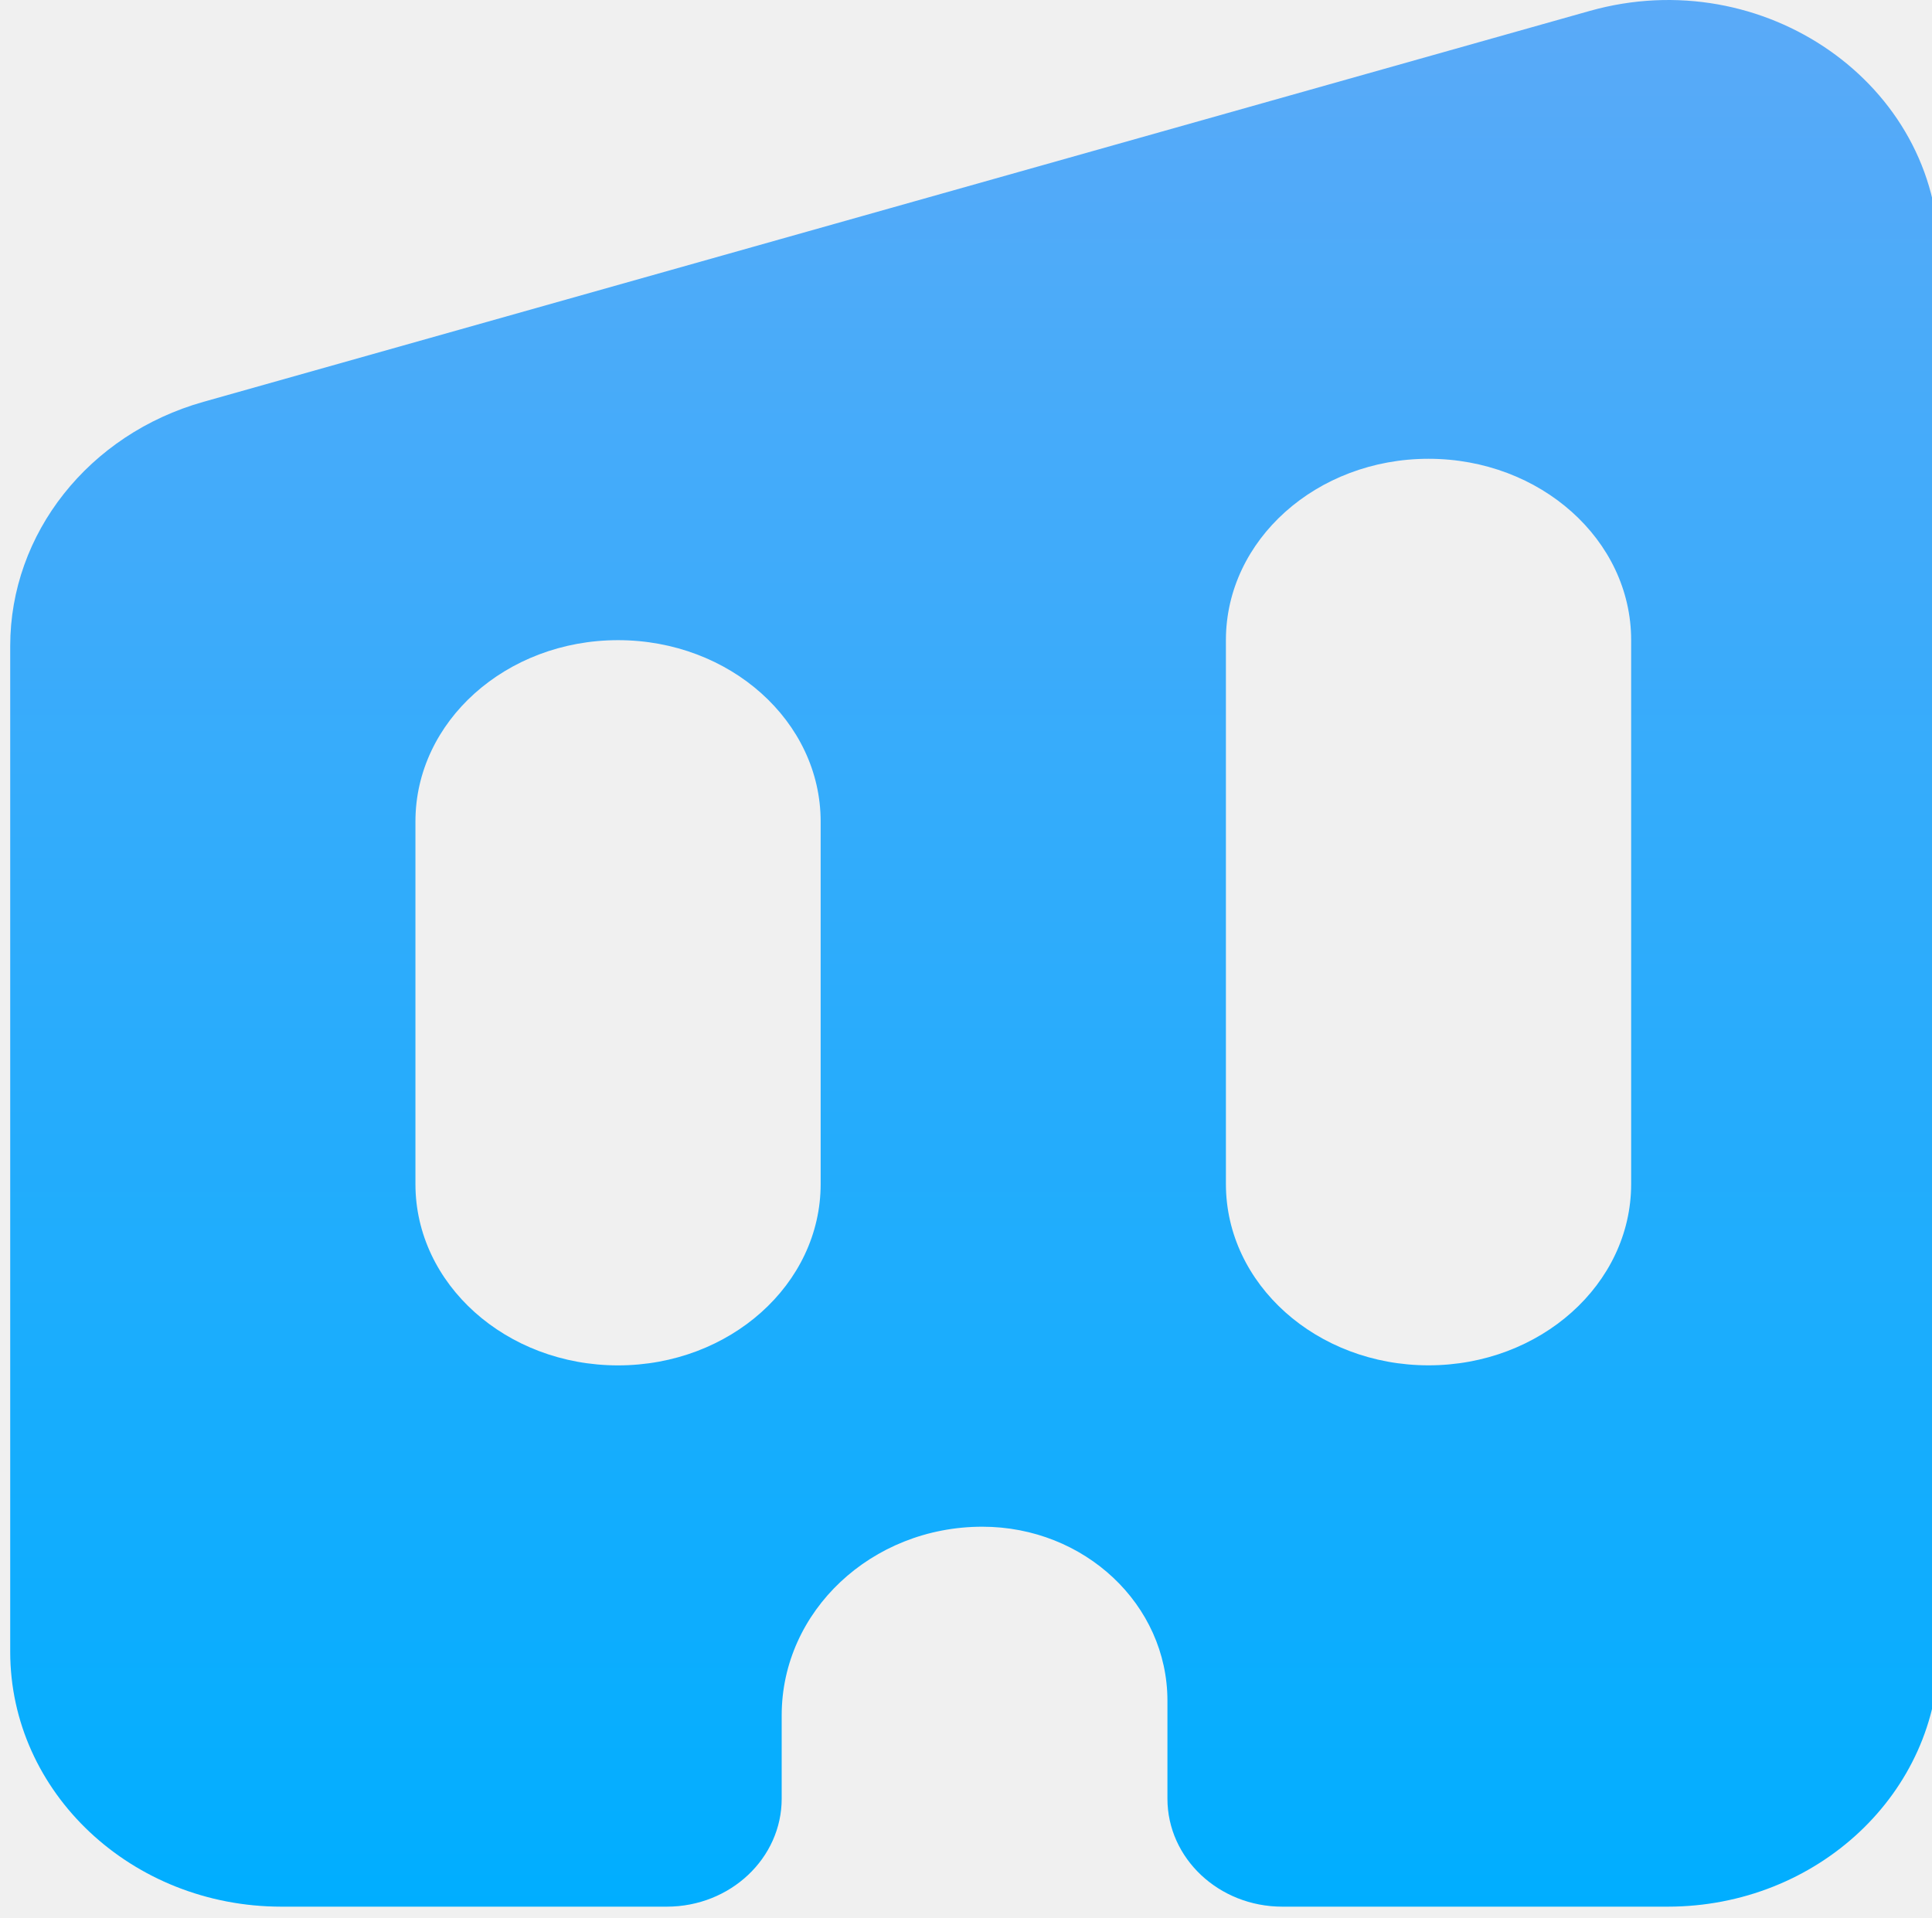
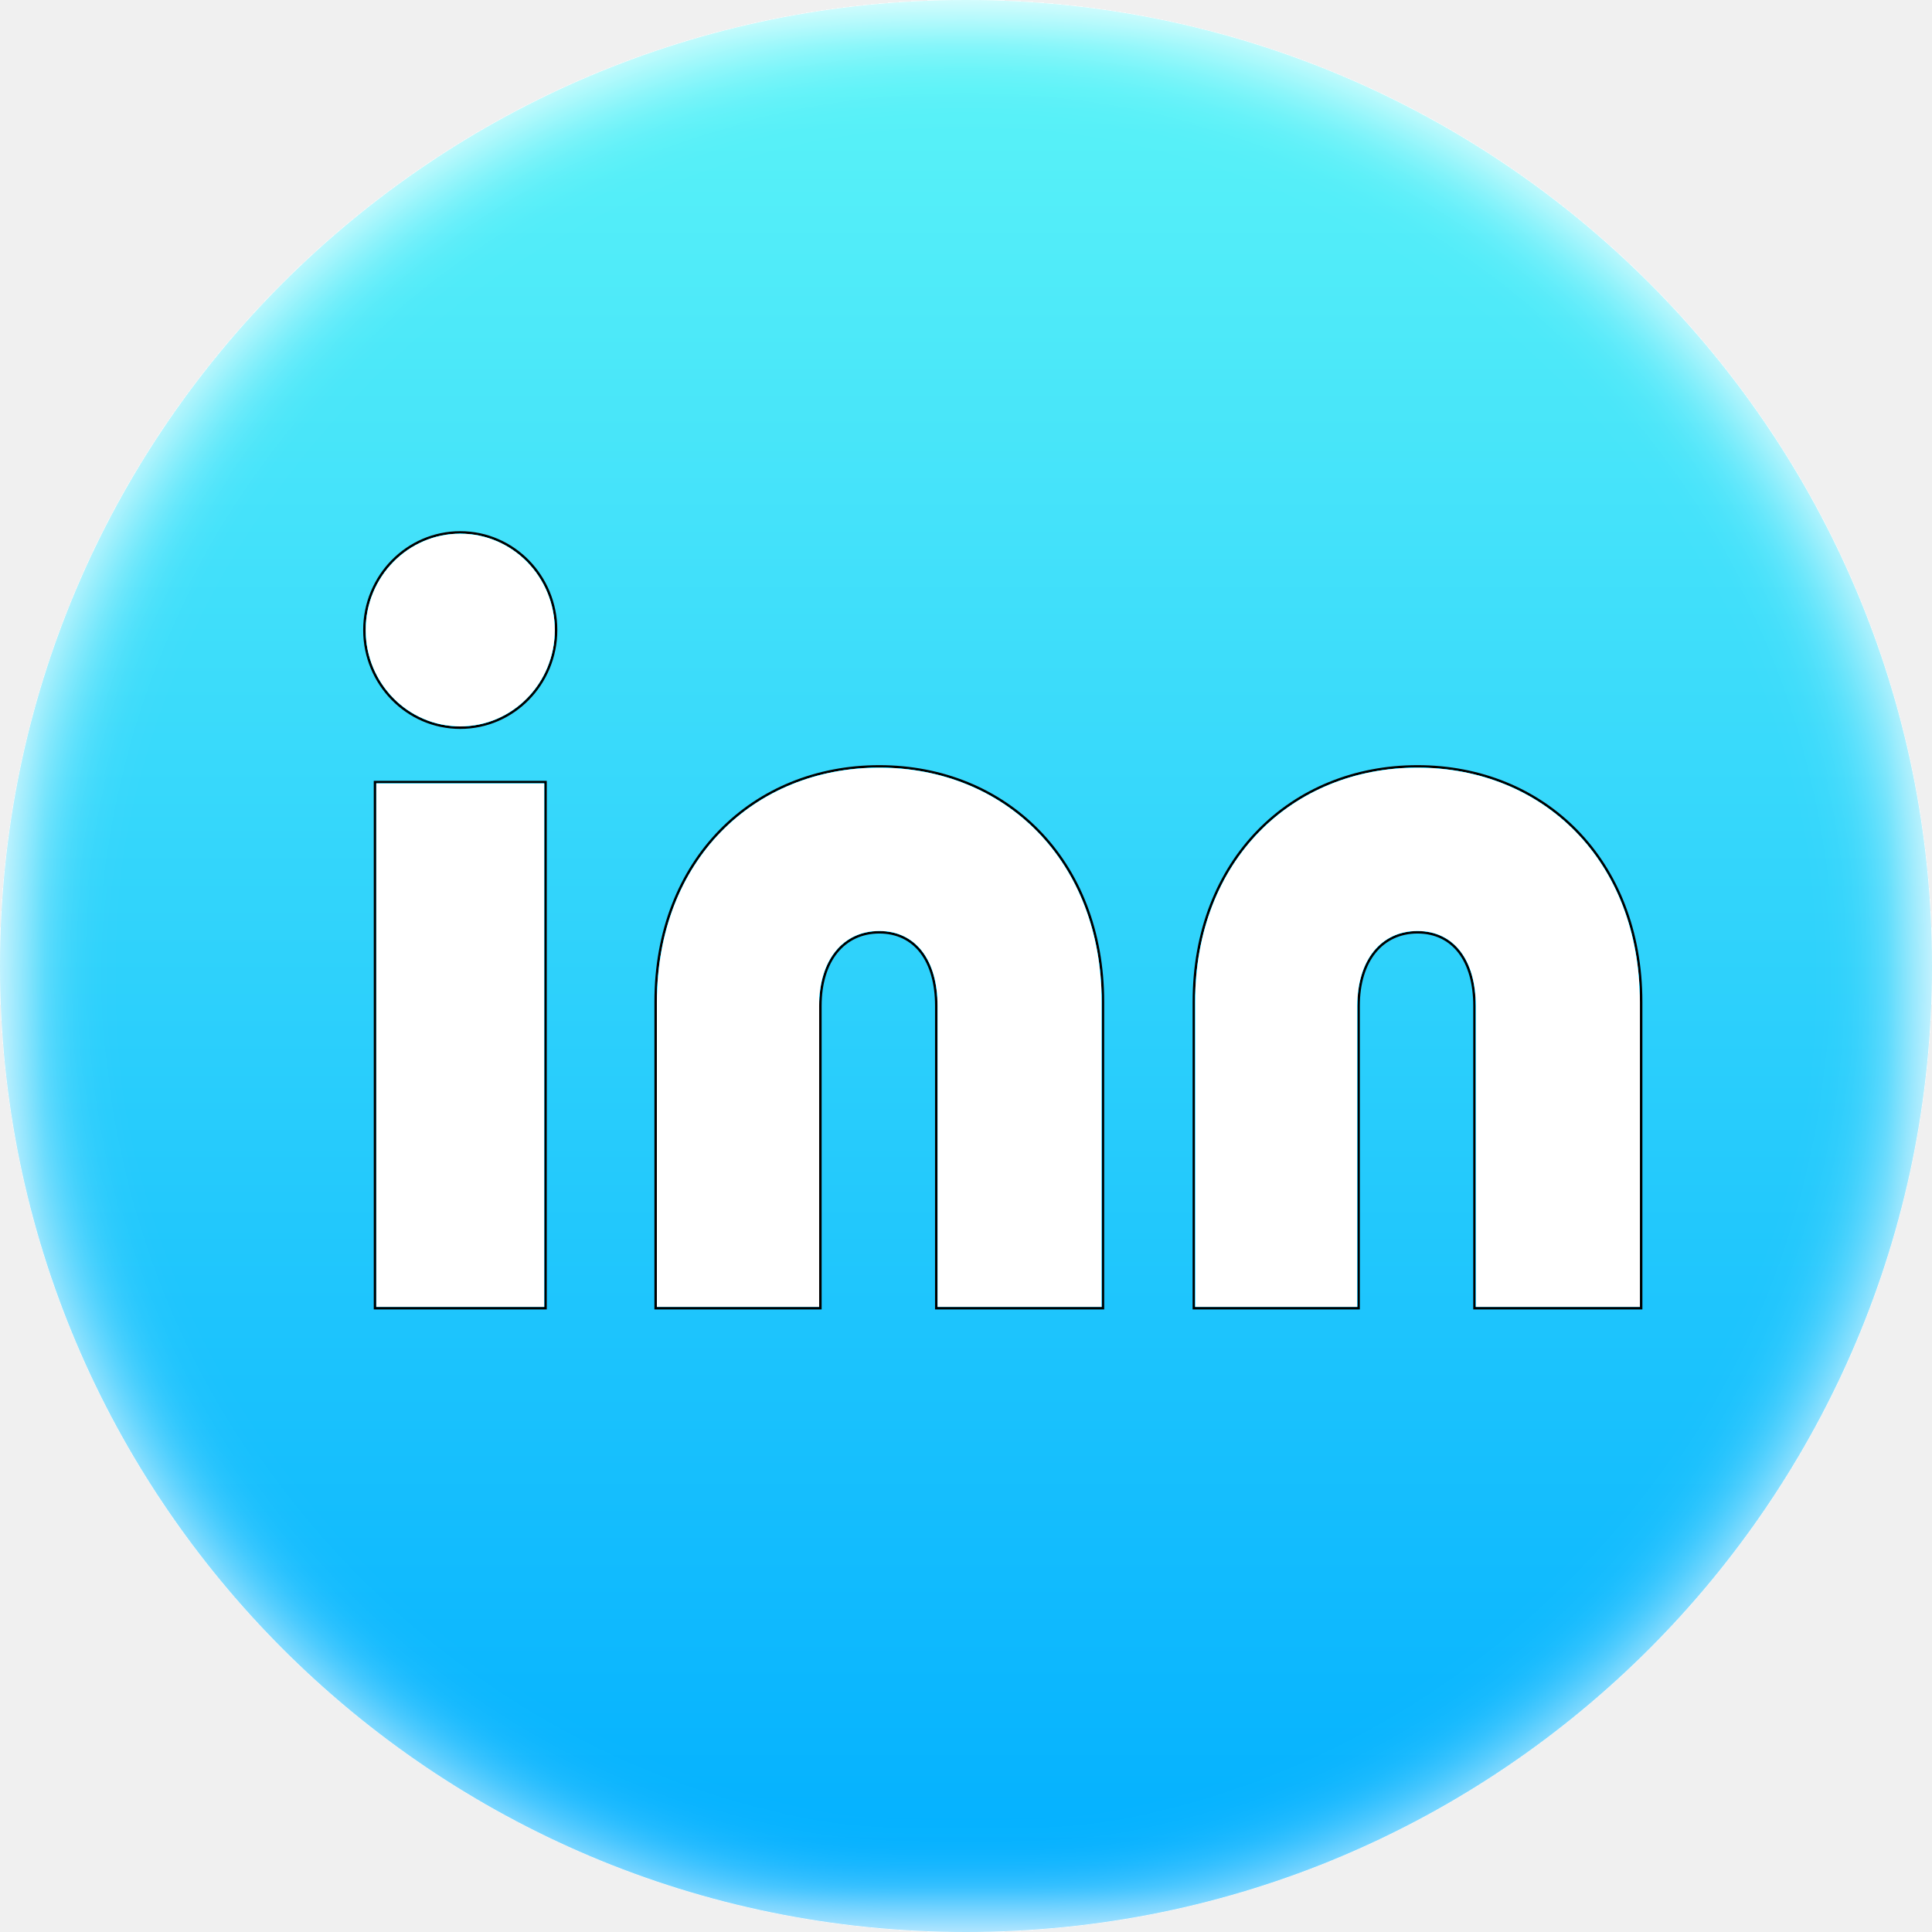
- <svg xmlns="http://www.w3.org/2000/svg" width="138" height="137" viewBox="0 0 138 137" fill="none">
-   <g clip-path="url(#clip0_763_10795)">
-     <path d="M113.553 0.78C125.982 -2.725 138.493 6.024 138.493 18.222V117.985C138.493 128.043 129.819 136.196 119.12 136.196H91.594C87.061 136.196 83.388 132.742 83.388 128.481V121.485C83.388 114.621 77.468 109.056 70.166 109.056C62.251 109.056 55.835 115.088 55.835 122.528V128.481C55.835 132.742 52.16 136.196 47.628 136.196H20.102C9.403 136.196 0.729 128.043 0.729 117.985V46.146C0.729 38.104 6.342 31.014 14.536 28.703L113.553 0.78ZM44.145 45.728C36.153 45.728 29.674 51.527 29.674 58.679V84.581C29.674 91.733 36.153 97.532 44.145 97.532C52.138 97.532 58.618 91.733 58.618 84.581V58.679C58.618 51.527 52.138 45.728 44.145 45.728ZM102.038 32.772C94.045 32.772 87.565 38.571 87.565 45.723V84.577C87.566 91.729 94.045 97.528 102.038 97.528C110.031 97.528 116.511 91.729 116.511 84.577V45.723C116.511 38.571 110.031 32.772 102.038 32.772Z" fill="url(#paint0_linear_763_10795)" />
+ <svg xmlns="http://www.w3.org/2000/svg" width="782" height="782" viewBox="0 0 782 782" fill="none">
+   <g filter="url(#filter0_i_1074_1969)">
+     <circle cx="391" cy="391" r="391" fill="url(#paint0_linear_1074_1969)" />
+   </g>
+   <g style="mix-blend-mode:hard-light">
+     <path d="M186.29 215.5C207.704 215.5 225.079 233.184 225.079 255.018C225.079 276.851 207.704 294.534 186.29 294.534C164.876 294.534 147.5 276.851 147.5 255.018C147.5 233.184 164.876 215.5 186.29 215.5Z" fill="white" stroke="black" />
+     <path d="M573.748 310.207C624.809 310.207 664.275 348.008 664.275 405.59V529.5H596.811V407.175C596.811 397.991 594.656 390.541 590.678 385.375C586.688 380.194 580.897 377.355 573.748 377.355C566.602 377.356 560.621 380.192 556.438 385.366C552.262 390.53 549.908 397.982 549.908 407.175V529.5H483.221V405.59C483.221 348.008 522.687 310.207 573.748 310.207ZM355.905 310.207C406.966 310.207 446.433 348.008 446.433 405.59V529.5H378.968V407.175C378.968 397.991 376.812 390.541 372.834 385.375C368.844 380.194 363.054 377.355 355.905 377.355C348.759 377.355 342.779 380.192 338.595 385.366C334.42 390.53 332.064 397.982 332.064 407.175V529.5H265.378V405.59C265.378 348.008 304.844 310.207 355.905 310.207ZM220.81 316.546V529.5H151.788V316.546H220.81Z" fill="white" stroke="black" />
  </g>
  <defs>
-     <linearGradient id="paint0_linear_763_10795" x1="69.611" y1="0" x2="69.611" y2="136.196" gradientUnits="userSpaceOnUse">
-       <stop stop-color="#5AAAF8" />
+     <filter id="filter0_i_1074_1969" x="0" y="0" width="782" height="786" filterUnits="userSpaceOnUse" color-interpolation-filters="sRGB">
+       <feFlood flood-opacity="0" result="BackgroundImageFix" />
+       <feBlend mode="normal" in="SourceGraphic" in2="BackgroundImageFix" result="shape" />
+       <feColorMatrix in="SourceAlpha" type="matrix" values="0 0 0 0 0 0 0 0 0 0 0 0 0 0 0 0 0 0 127 0" result="hardAlpha" />
+       <feMorphology radius="1" operator="erode" in="SourceAlpha" result="effect1_innerShadow_1074_1969" />
+       <feOffset dy="4" />
+       <feGaussianBlur stdDeviation="19" />
+       <feComposite in2="hardAlpha" operator="arithmetic" k2="-1" k3="1" />
+       <feColorMatrix type="matrix" values="0 0 0 0 1 0 0 0 0 1 0 0 0 0 1 0 0 0 1 0" />
+       <feBlend mode="normal" in2="shape" result="effect1_innerShadow_1074_1969" />
+     </filter>
+     <linearGradient id="paint0_linear_1074_1969" x1="391" y1="0" x2="391" y2="782" gradientUnits="userSpaceOnUse">
+       <stop offset="0.029" stop-color="#5AF3F8" />
      <stop offset="1" stop-color="#00AEFF" />
    </linearGradient>
-     <clipPath id="clip0_763_10795">
-       <rect width="138" height="137" fill="white" />
-     </clipPath>
  </defs>
</svg>
